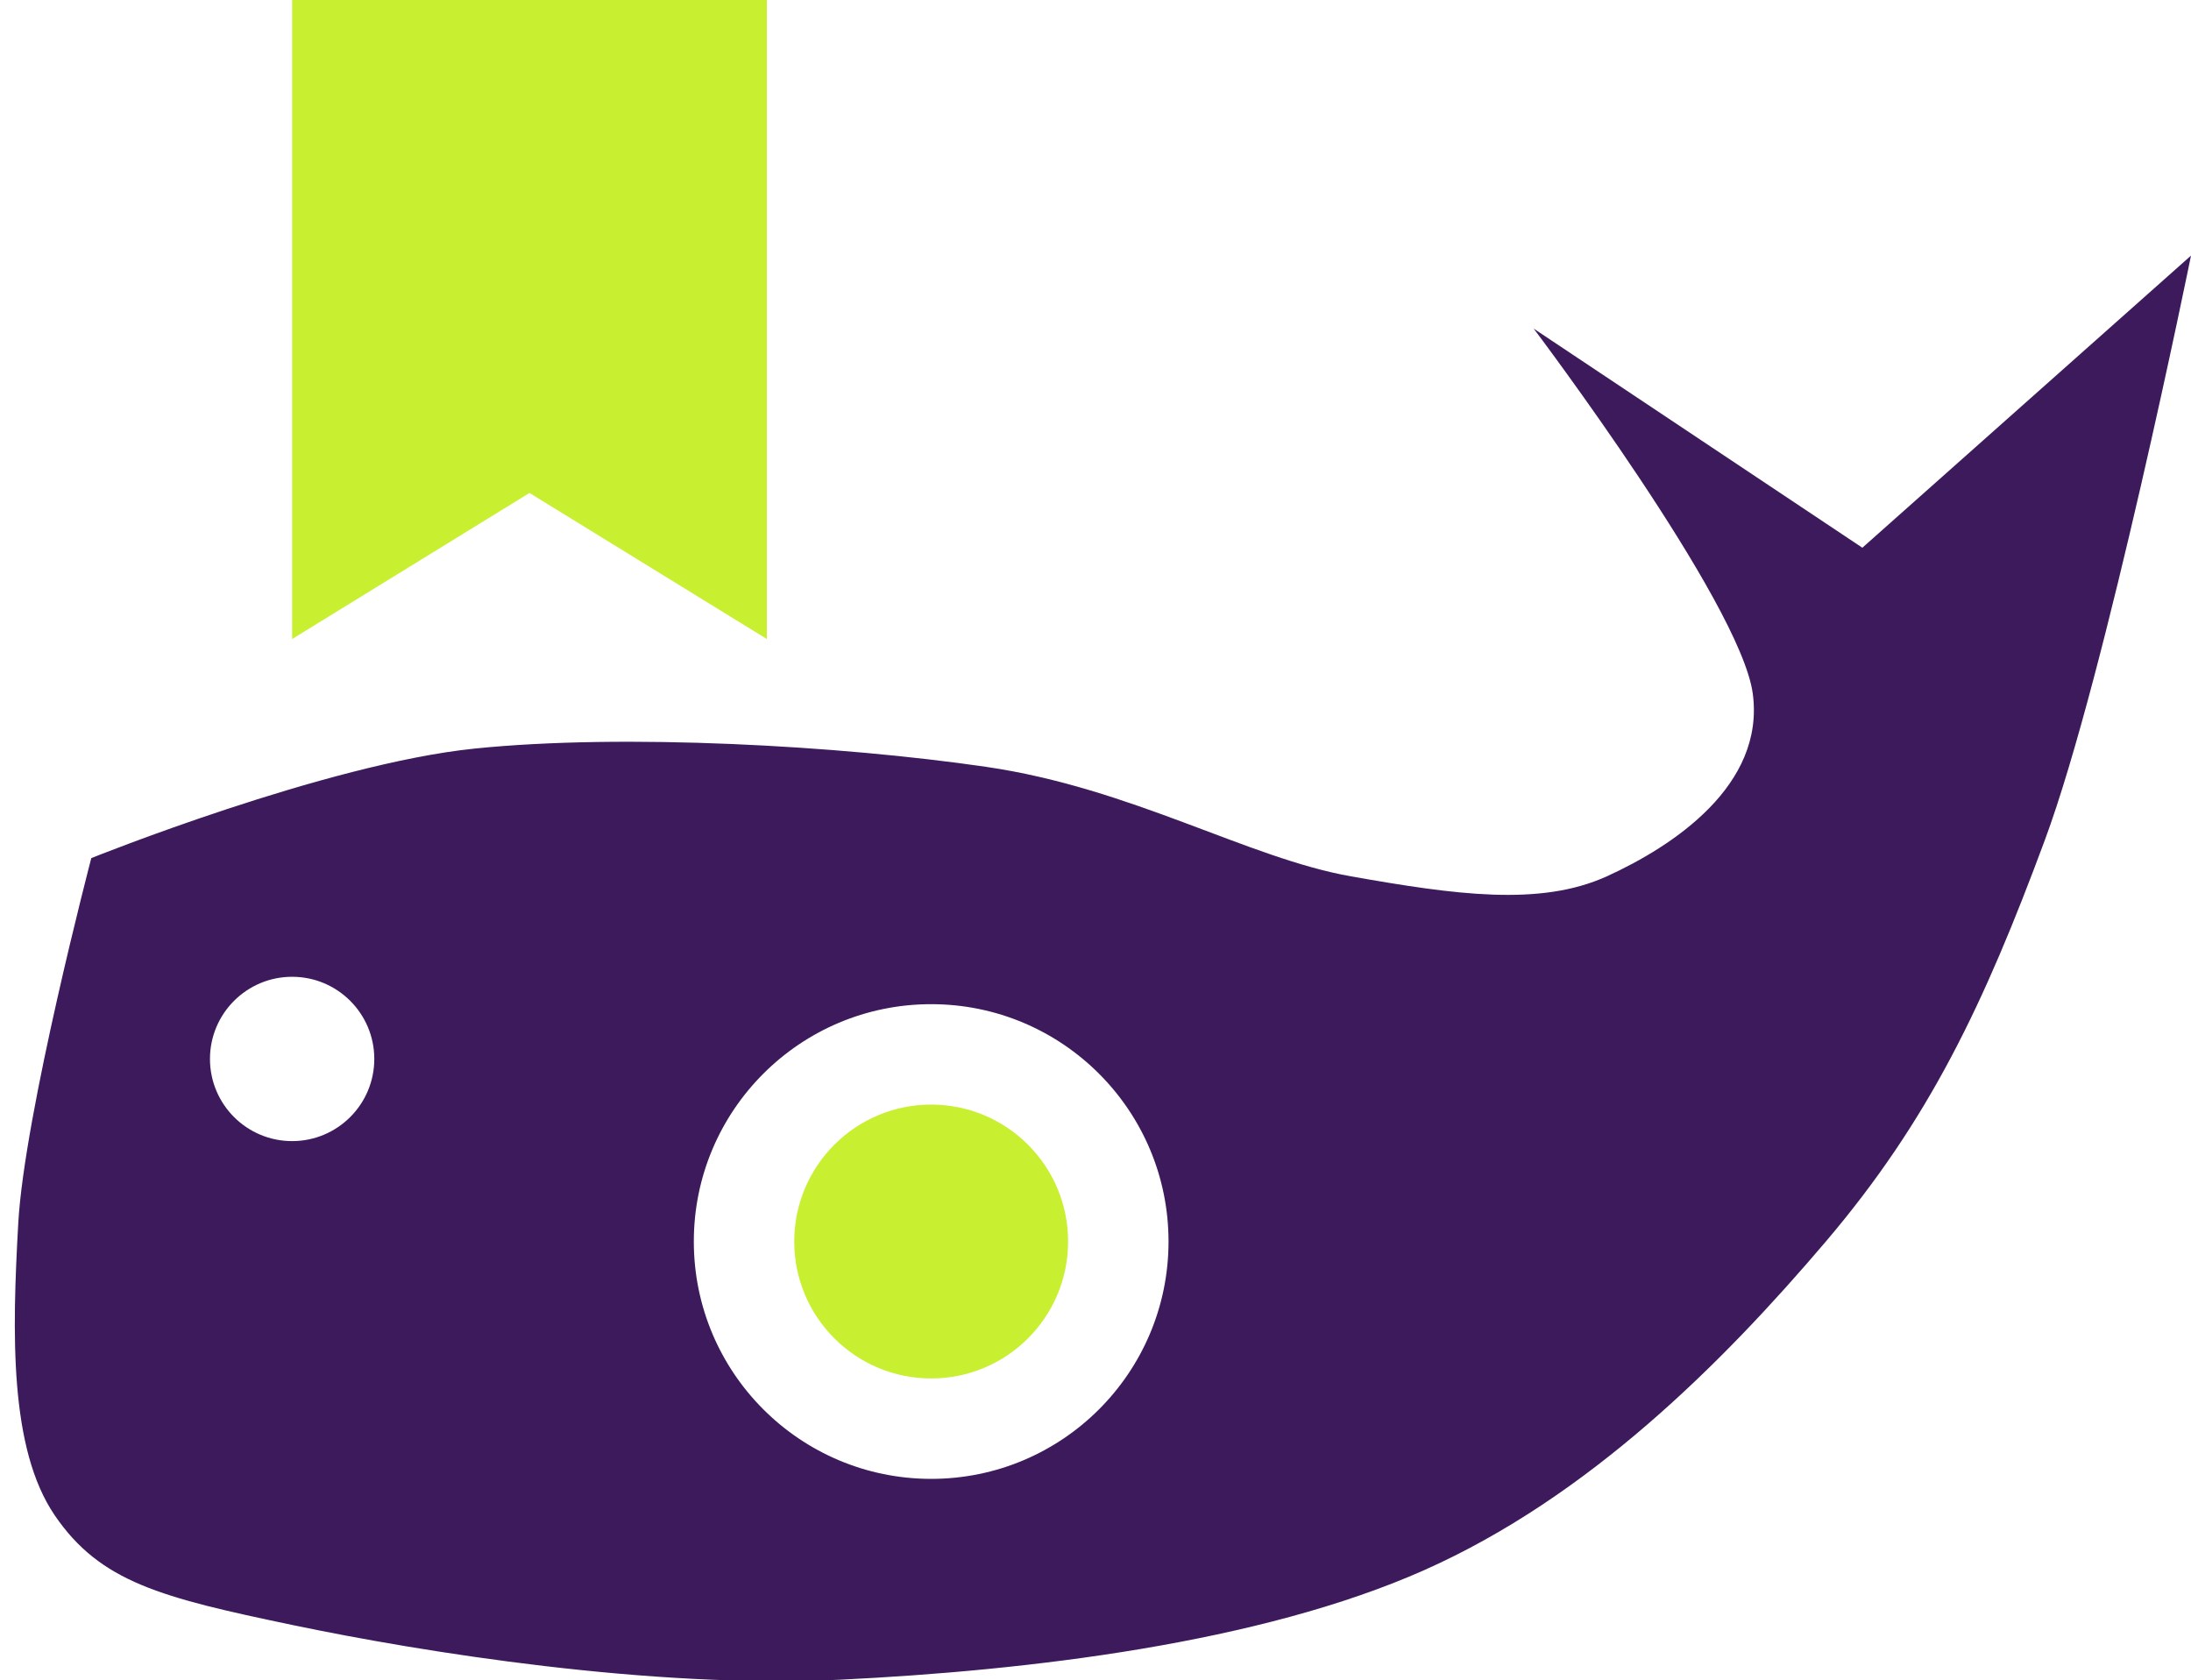
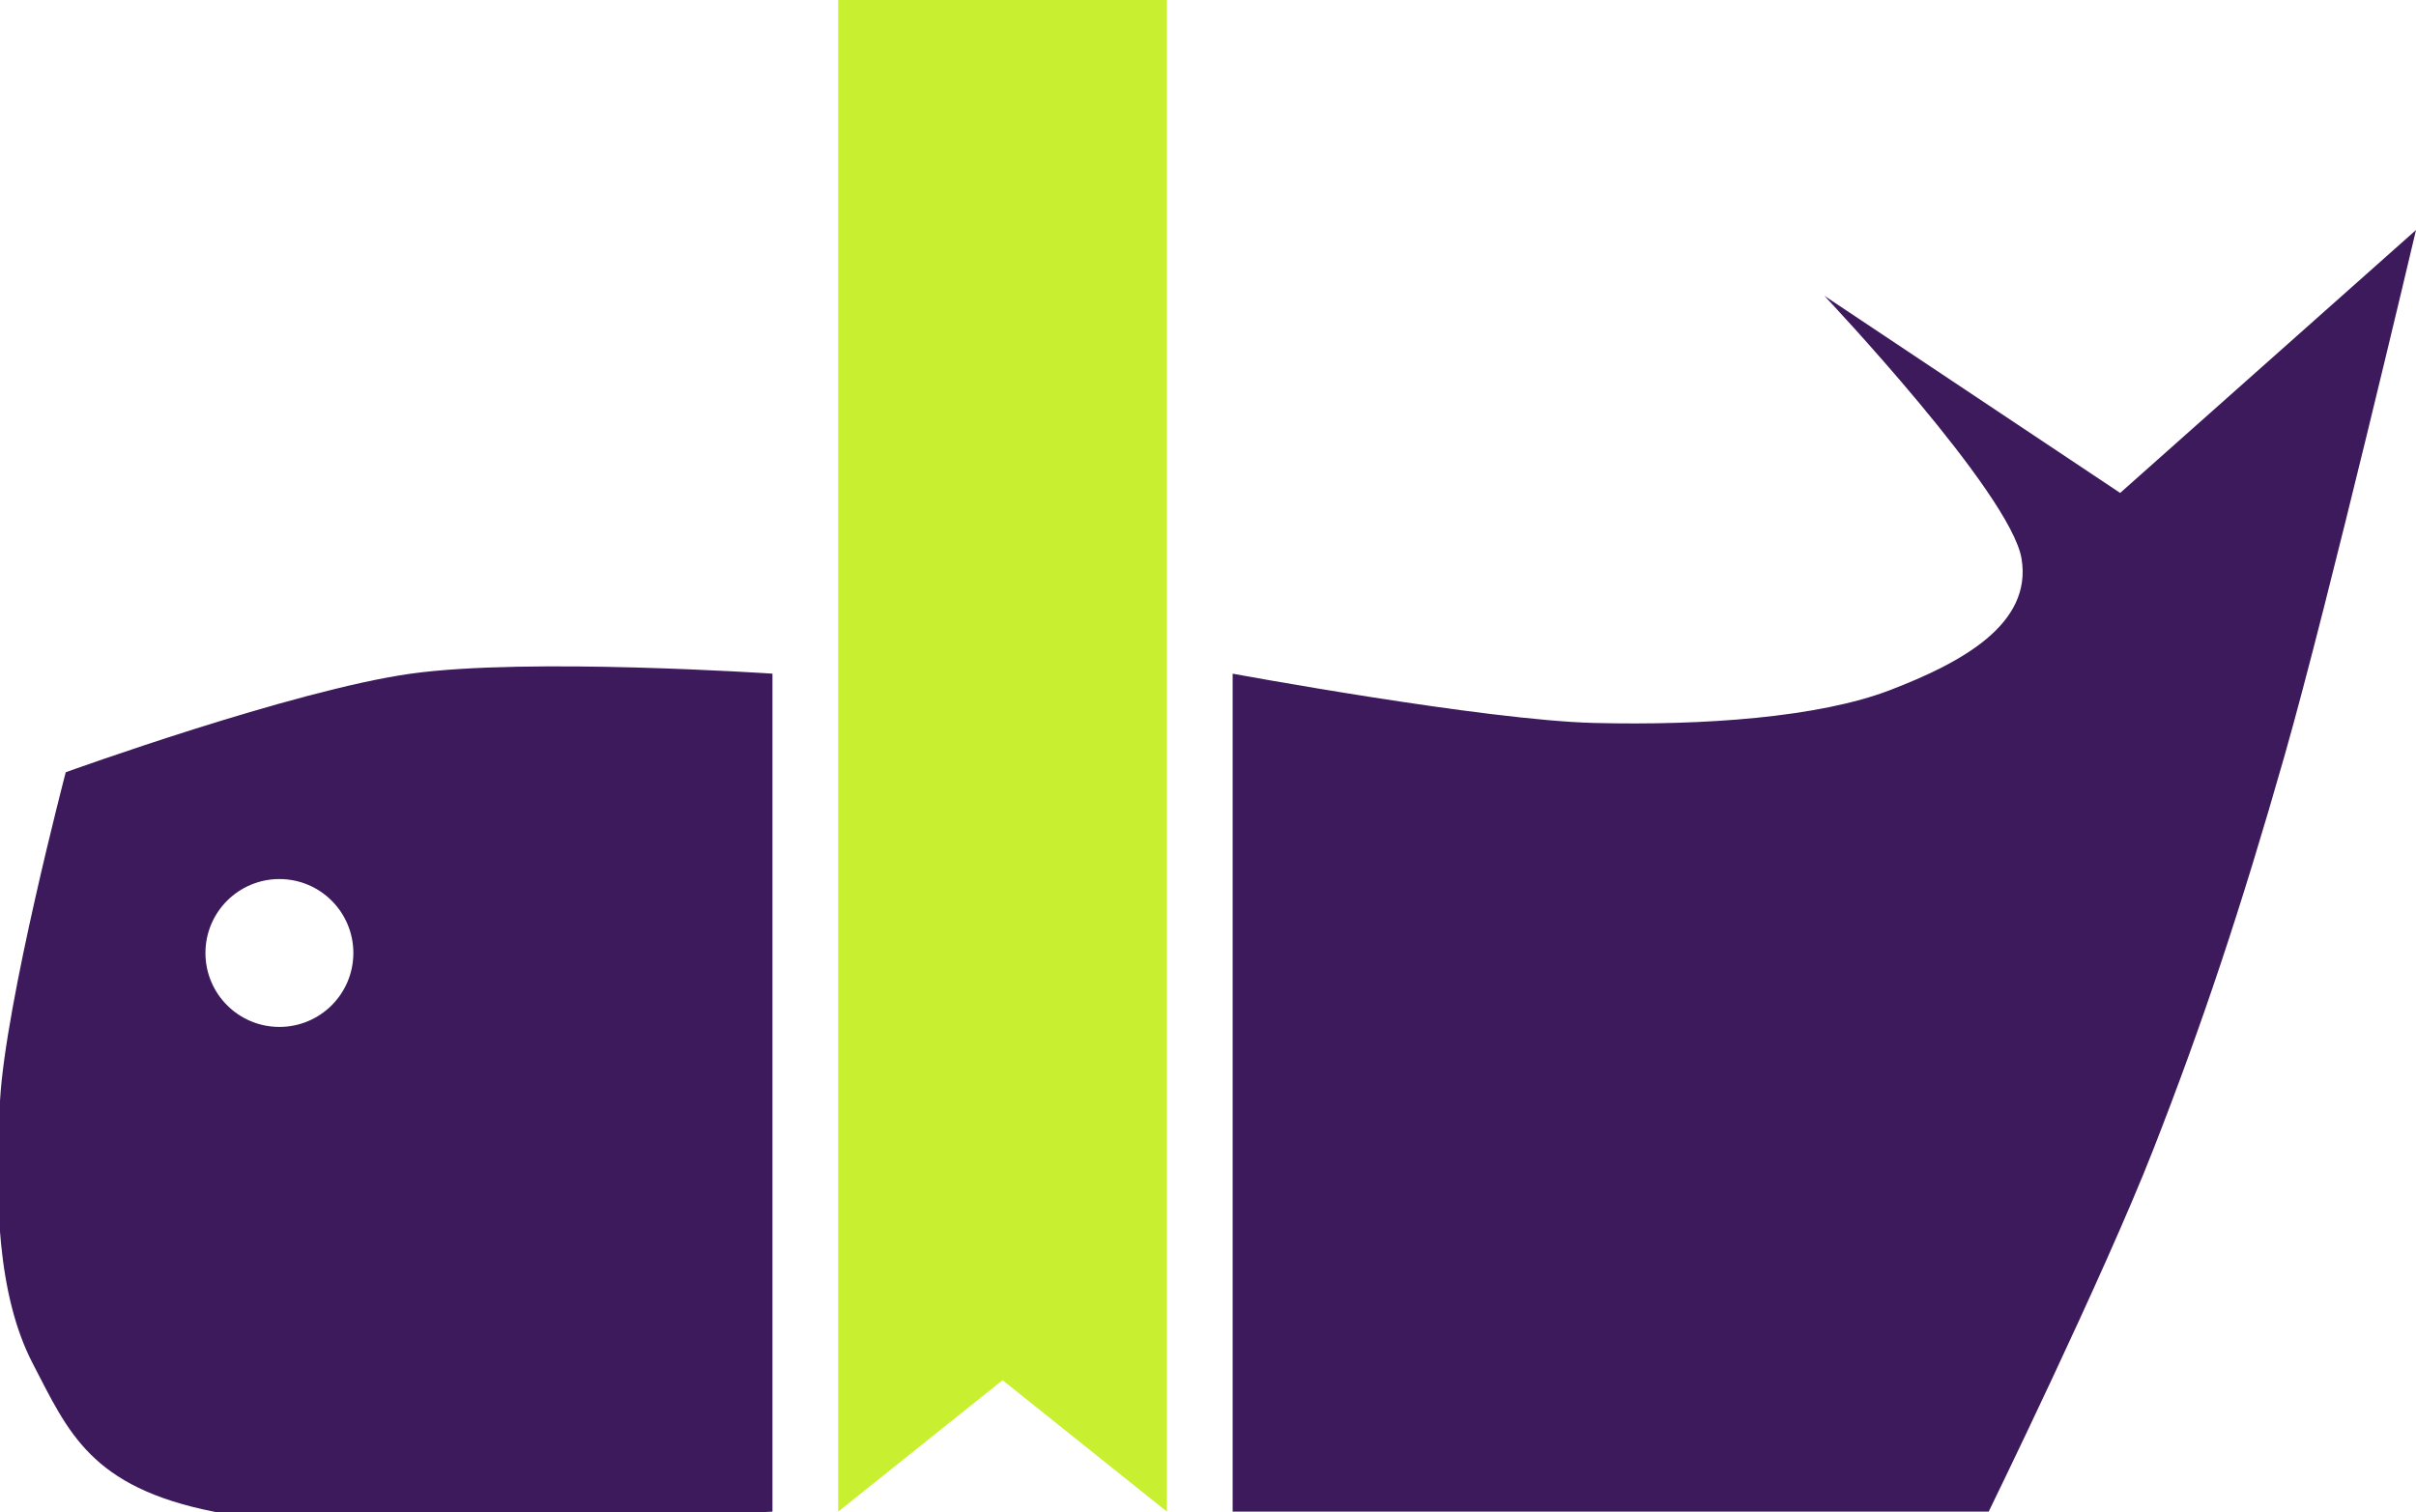
- <svg xmlns="http://www.w3.org/2000/svg" viewBox="0 0 240 184" role="img" aria-label="Harbor">
-   <g transform="translate(-8 -16)">
-     <path d="M10 150C10.67 138 18 110 18 110C18 110 43.67 99.67 60 98C76.33 96.33 100 97.67 116 100C132 102.33 144.67 110 156 112C167.33 114 176.67 115.33 184 112C191.33 108.67 201.33 102 200 92C198.67 82 176 52 176 52C176 52 212 76 212 76C212 76 248 44 248 44C248 44 238.67 90 232 108C225.33 126 219.33 138.67 208 152C196.67 165.33 182 180 164 188C146 196 120.67 199 100 200C79.33 201 54.33 197 40 194C25.67 191 19 189.33 14 182C9 174.67 9.33 162 10 150ZM84 152a26 26 0 1 0 52 0a26 26 0 1 0 -52 0ZM31 132a9 9 0 1 0 18 0a9 9 0 1 0 -18 0Z" fill="#3d1a5b" fill-rule="evenodd" />
-     <path d="M95 152a15 15 0 1 0 30 0a15 15 0 1 0 -30 0Z" fill="#c8f031" />
-     <path d="M40 16L92 16L92 86L66 70L40 86Z" fill="#c8f031" />
+ <svg xmlns="http://www.w3.org/2000/svg" viewBox="0 0 294 184" role="img" aria-label="Harbor">
+   <g transform="translate(-10 -16)">
+     <path d="M10 150C10.67 138 18 110 18 110C18 110 45.67 100 60 98C74.33 96 104 98 104 98C104 98 104 200 104 200C104 200 51 203 36 200C21 197 18.33 190.33 14 182C9.67 173.67 9.33 162 10 150ZM35 132a9 9 0 1 0 18 0a9 9 0 1 0 -18 0Z" fill="#3d1a5b" fill-rule="evenodd" />
+     <path d="M160 98C160 98 190.67 103.67 204 104C217.33 104.33 231.33 103.33 240 100C248.67 96.67 257.33 92 256 84C254.67 76 232 52 232 52C232 52 268 76 268 76C268 76 304 44 304 44C304 44 293.33 89.33 288 108C282.67 126.67 278 140.67 272 156C266 171.33 252 200 252 200C252 200 160 200 160 200C160 200 160 98 160 98Z" fill="#3d1a5b" />
+     <path d="M112 16L152 16L152 200L132 184L112 200Z" fill="#c8f031" />
  </g>
</svg>
